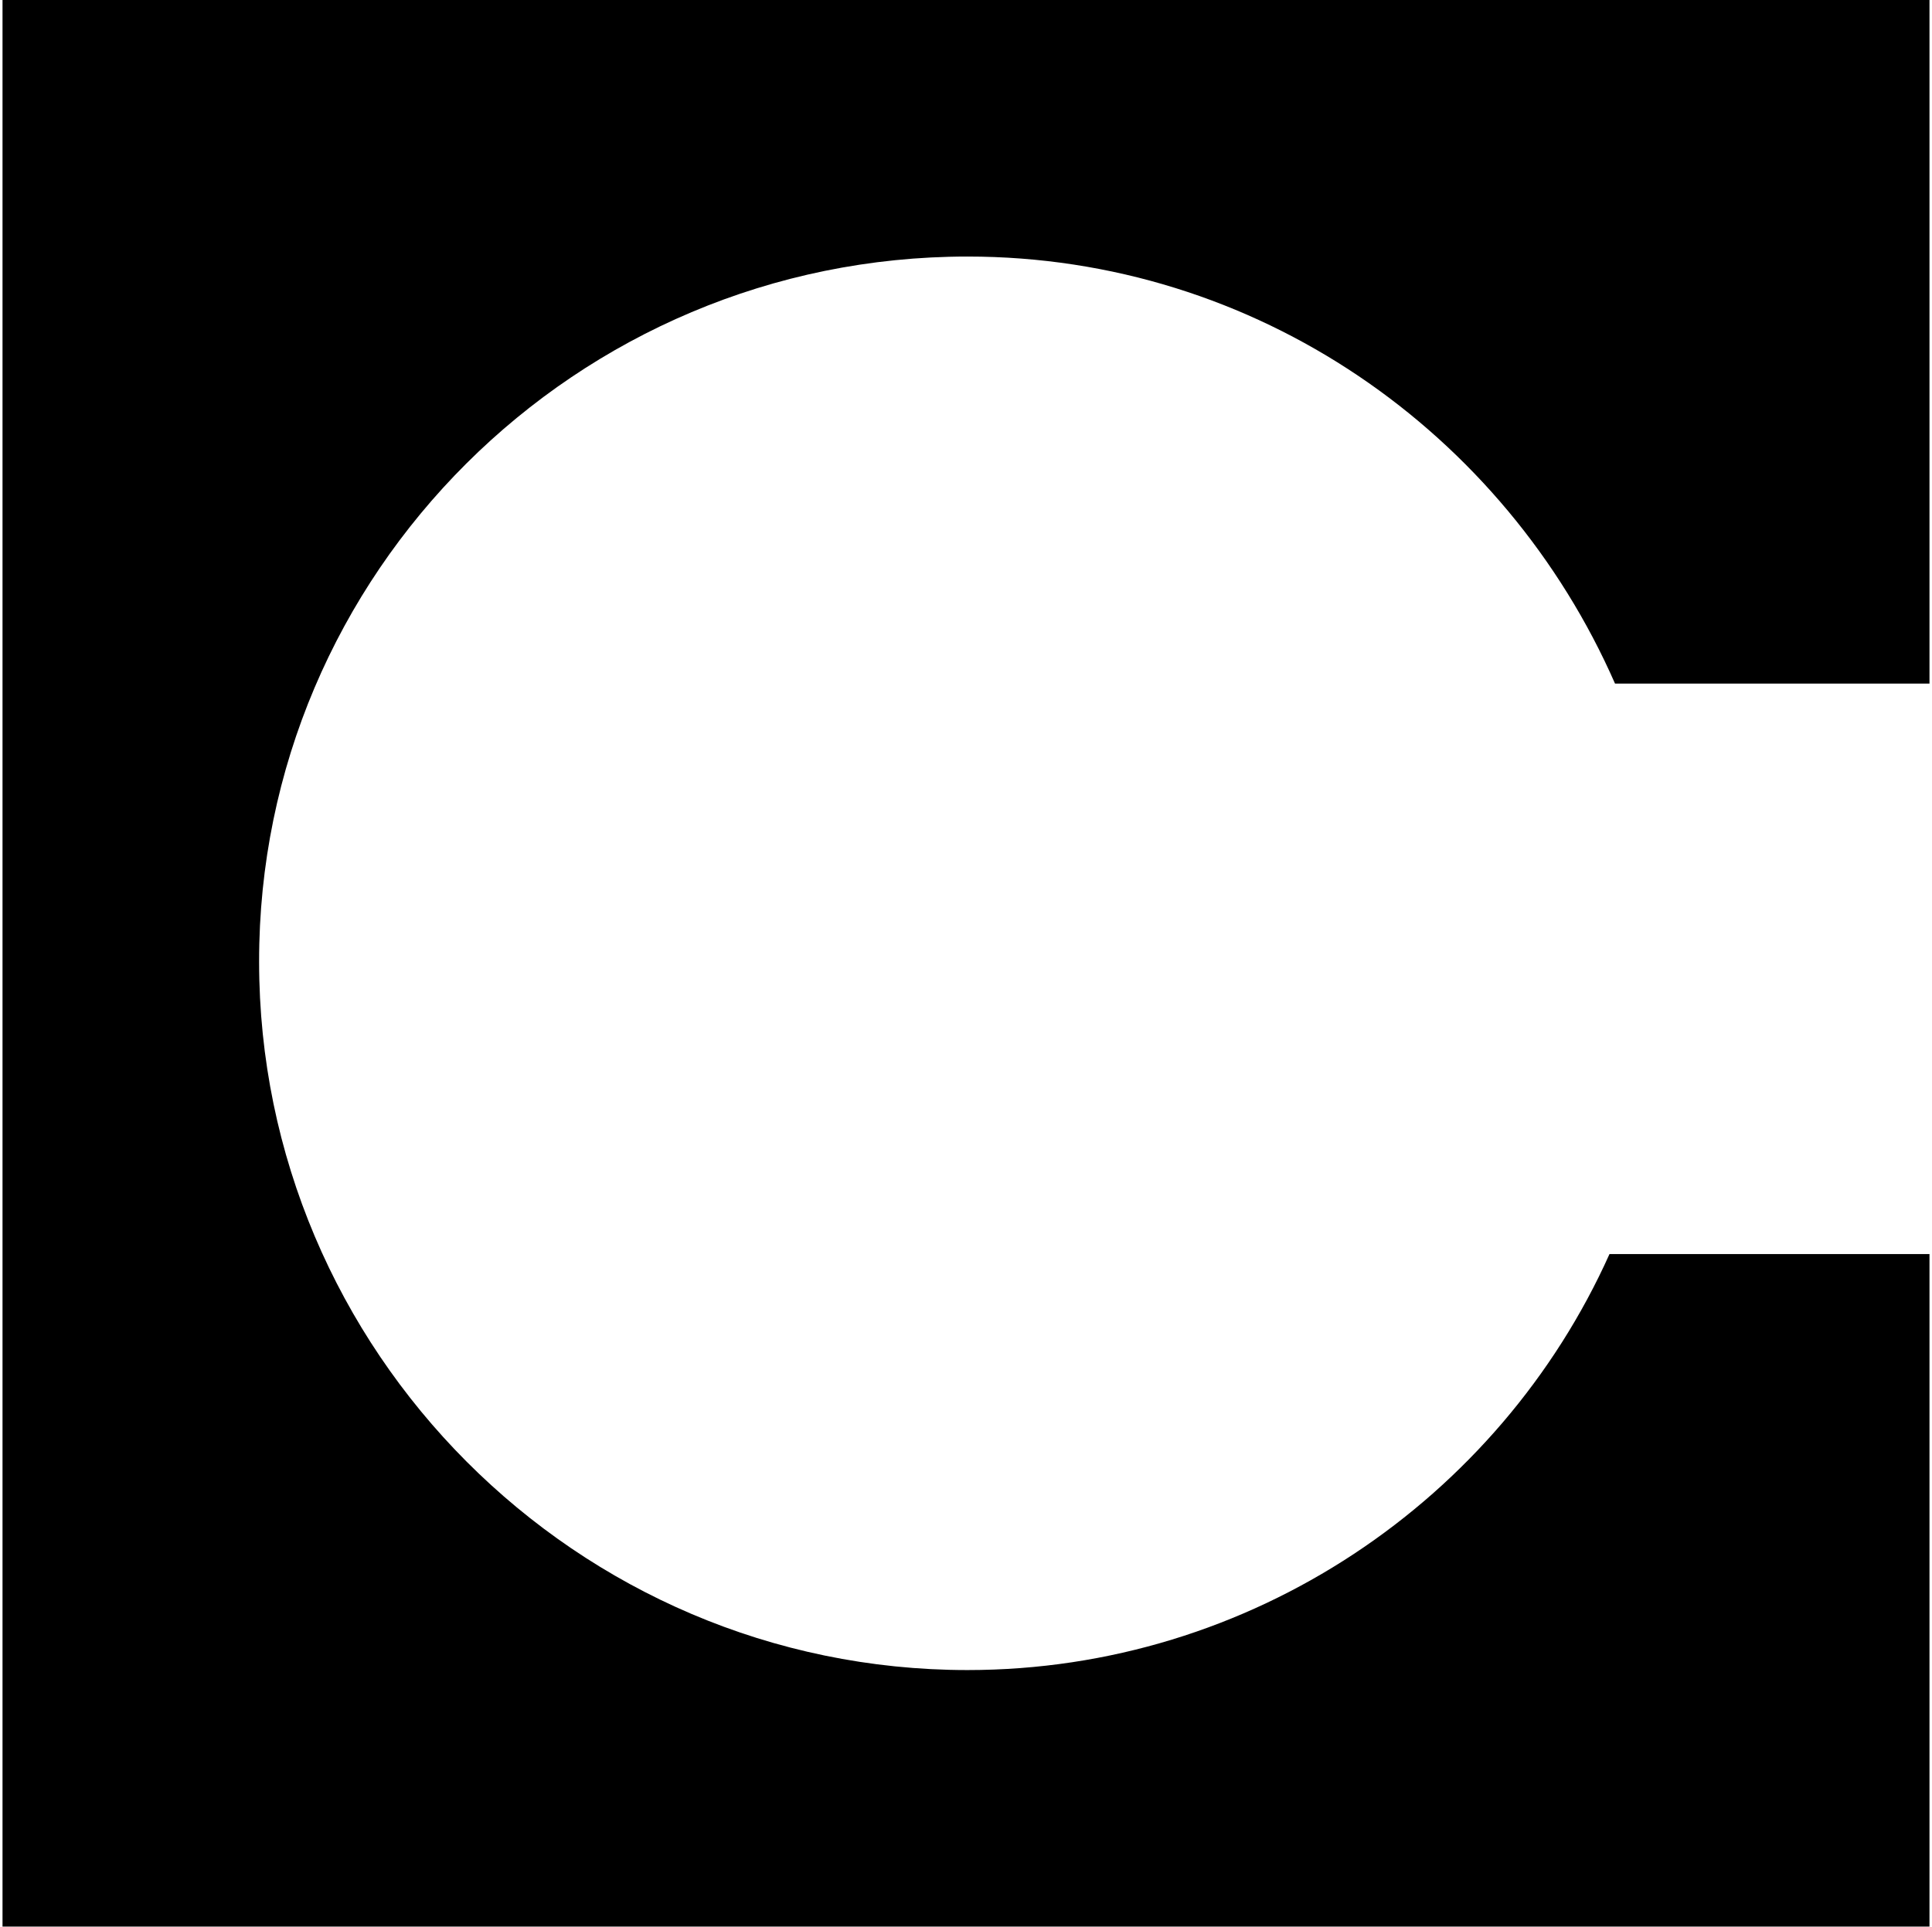
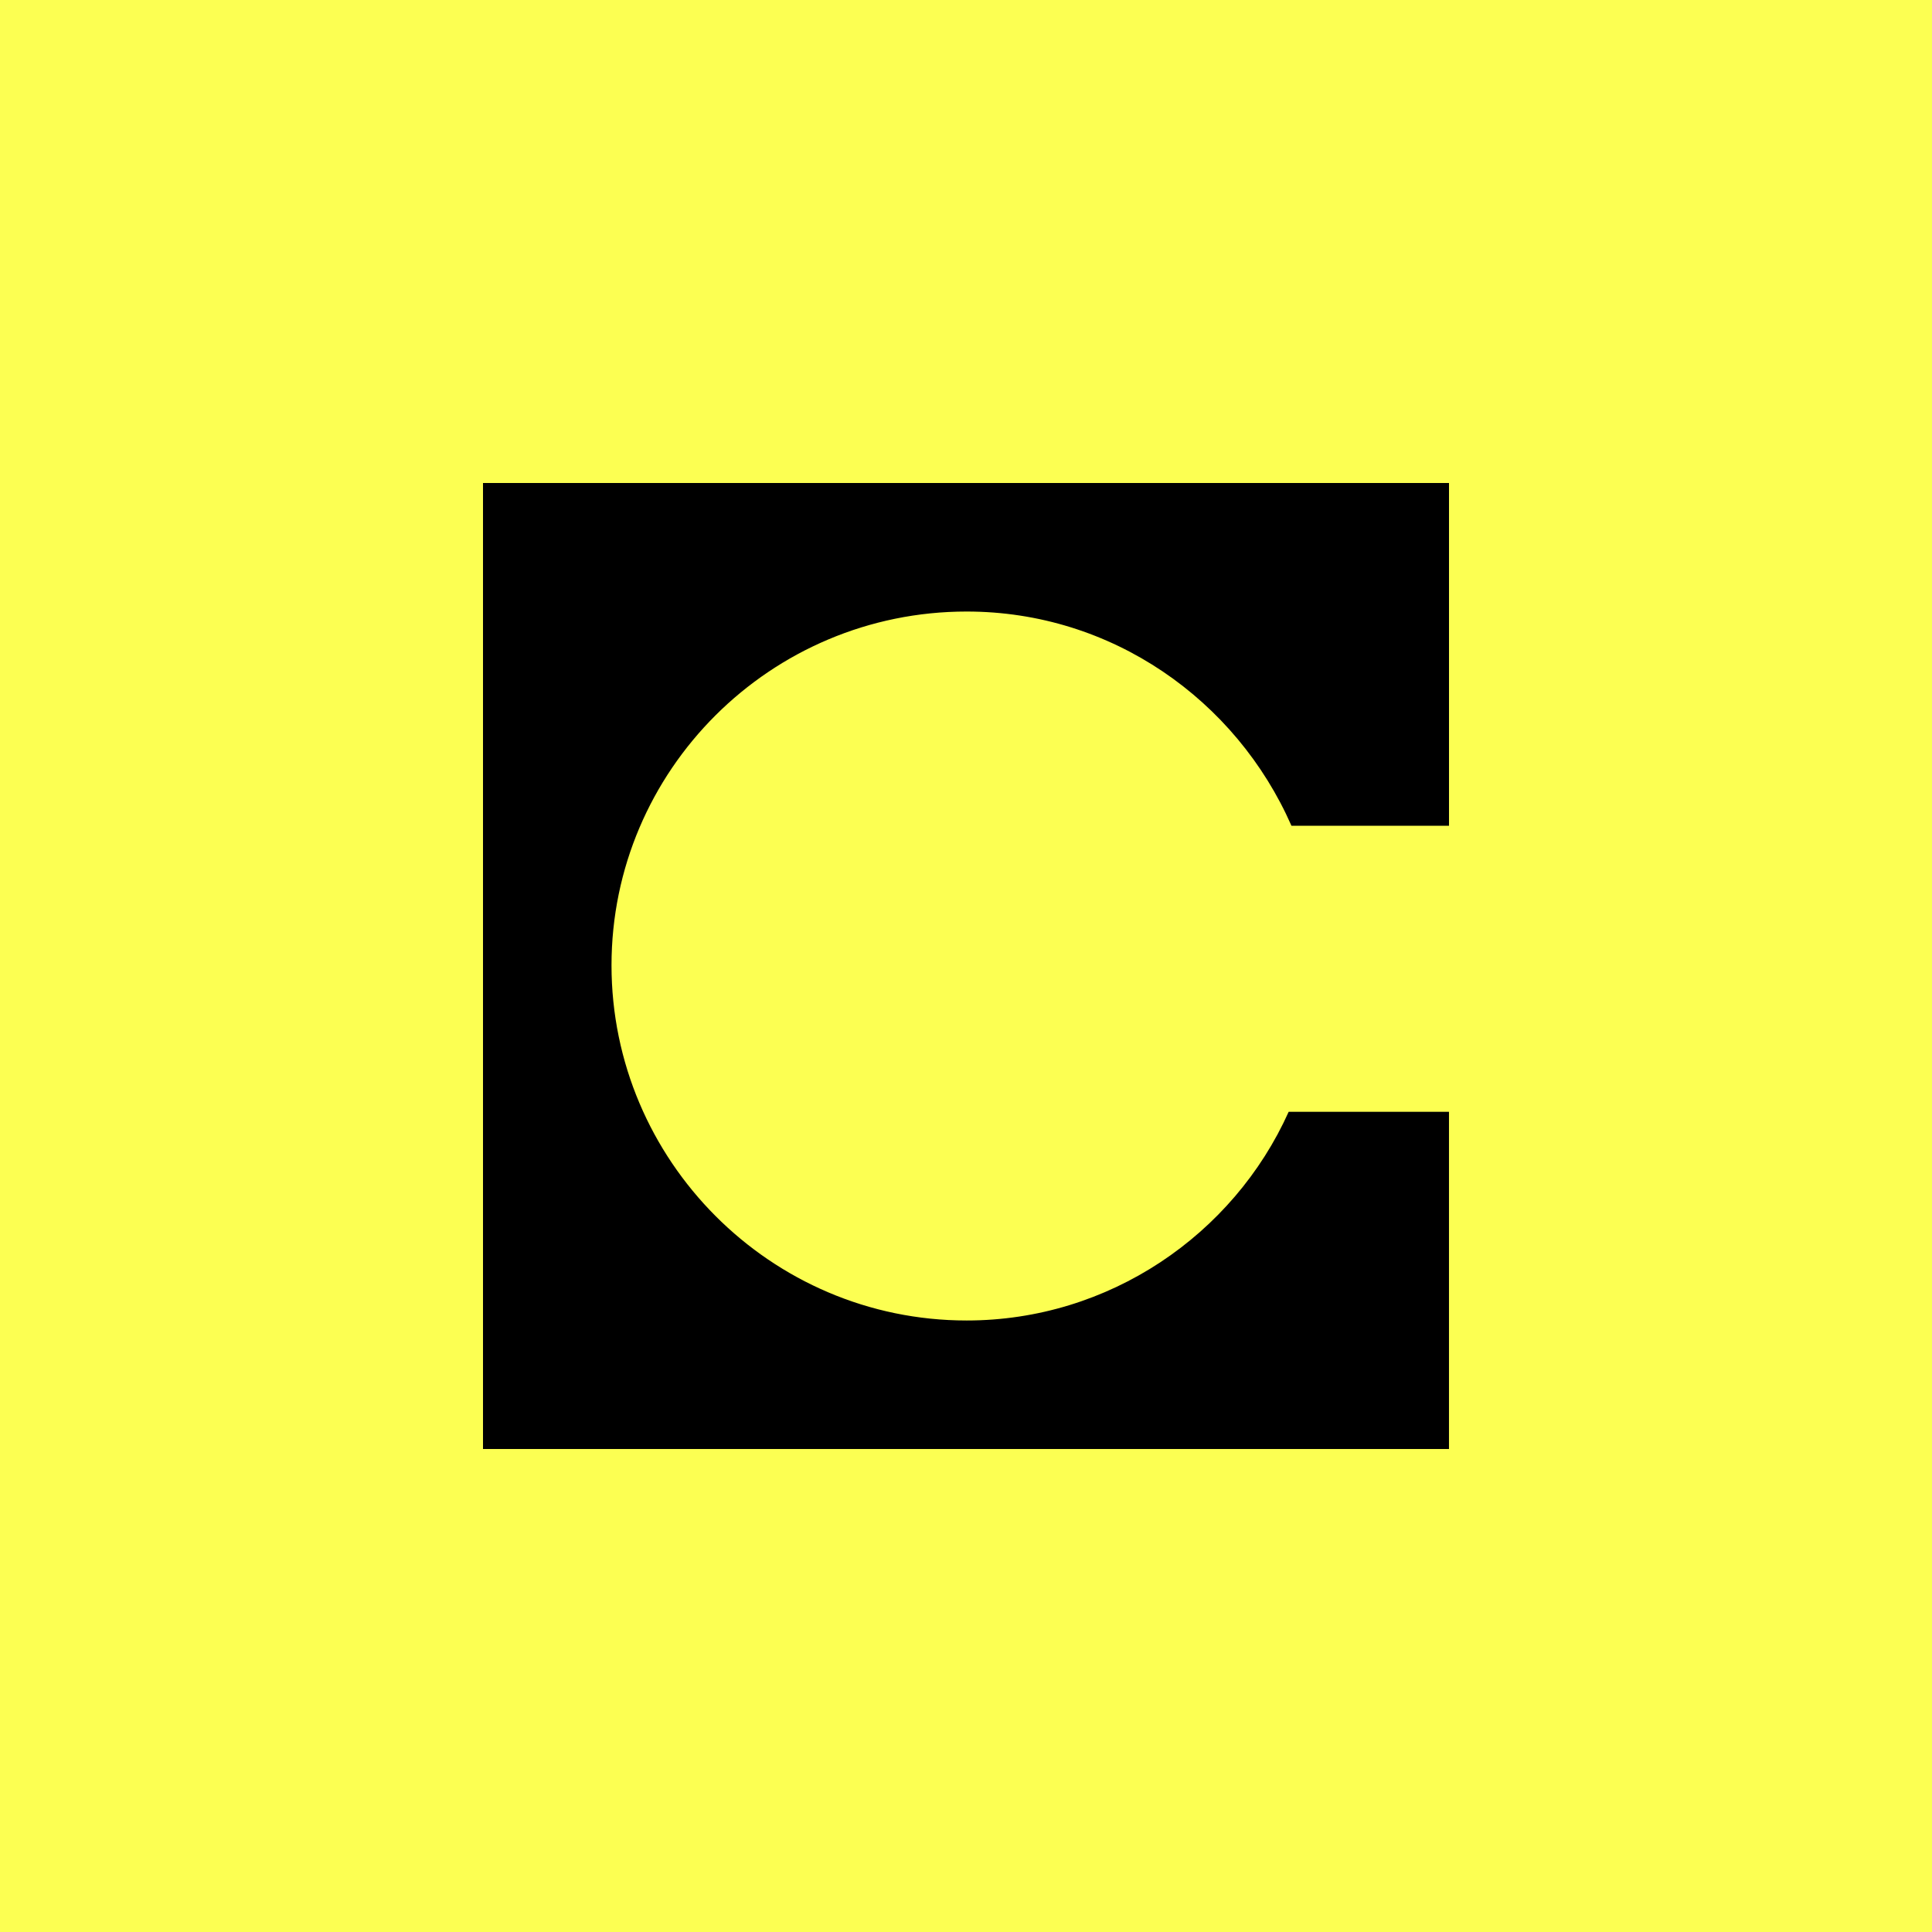
- <svg xmlns="http://www.w3.org/2000/svg" version="1.1" id="Symbol" x="0px" y="0px" viewBox="0 0 384 383" style="enable-background:new 0 0 384 383;" xml:space="preserve">
-   <path d="M383.5,0H0.5v383h383V249.3h-63.6C298,298.1,248.7,332,192.3,332c-77.8,0-140.8-63.6-140.8-140.8  C51.4,114,114.5,51,192.3,51C249.8,51,299.1,86,321,135.9h62.5V0z" />
+ <svg xmlns="http://www.w3.org/2000/svg" width="400" height="400" viewBox="0 0 400 400" fill="none">
+   <rect width="400" height="400" fill="#FCFF52" />
+   <path d="M300 100H100V300H299.996V230.187H266.805C255.363 255.655 229.611 273.393 200.14 273.393C159.51 273.393 126.607 240.206 126.607 199.86C126.607 159.514 159.51 126.611 200.14 126.611C230.183 126.611 255.935 144.924 267.38 170.96H300V100Z" fill="black" />
</svg>
